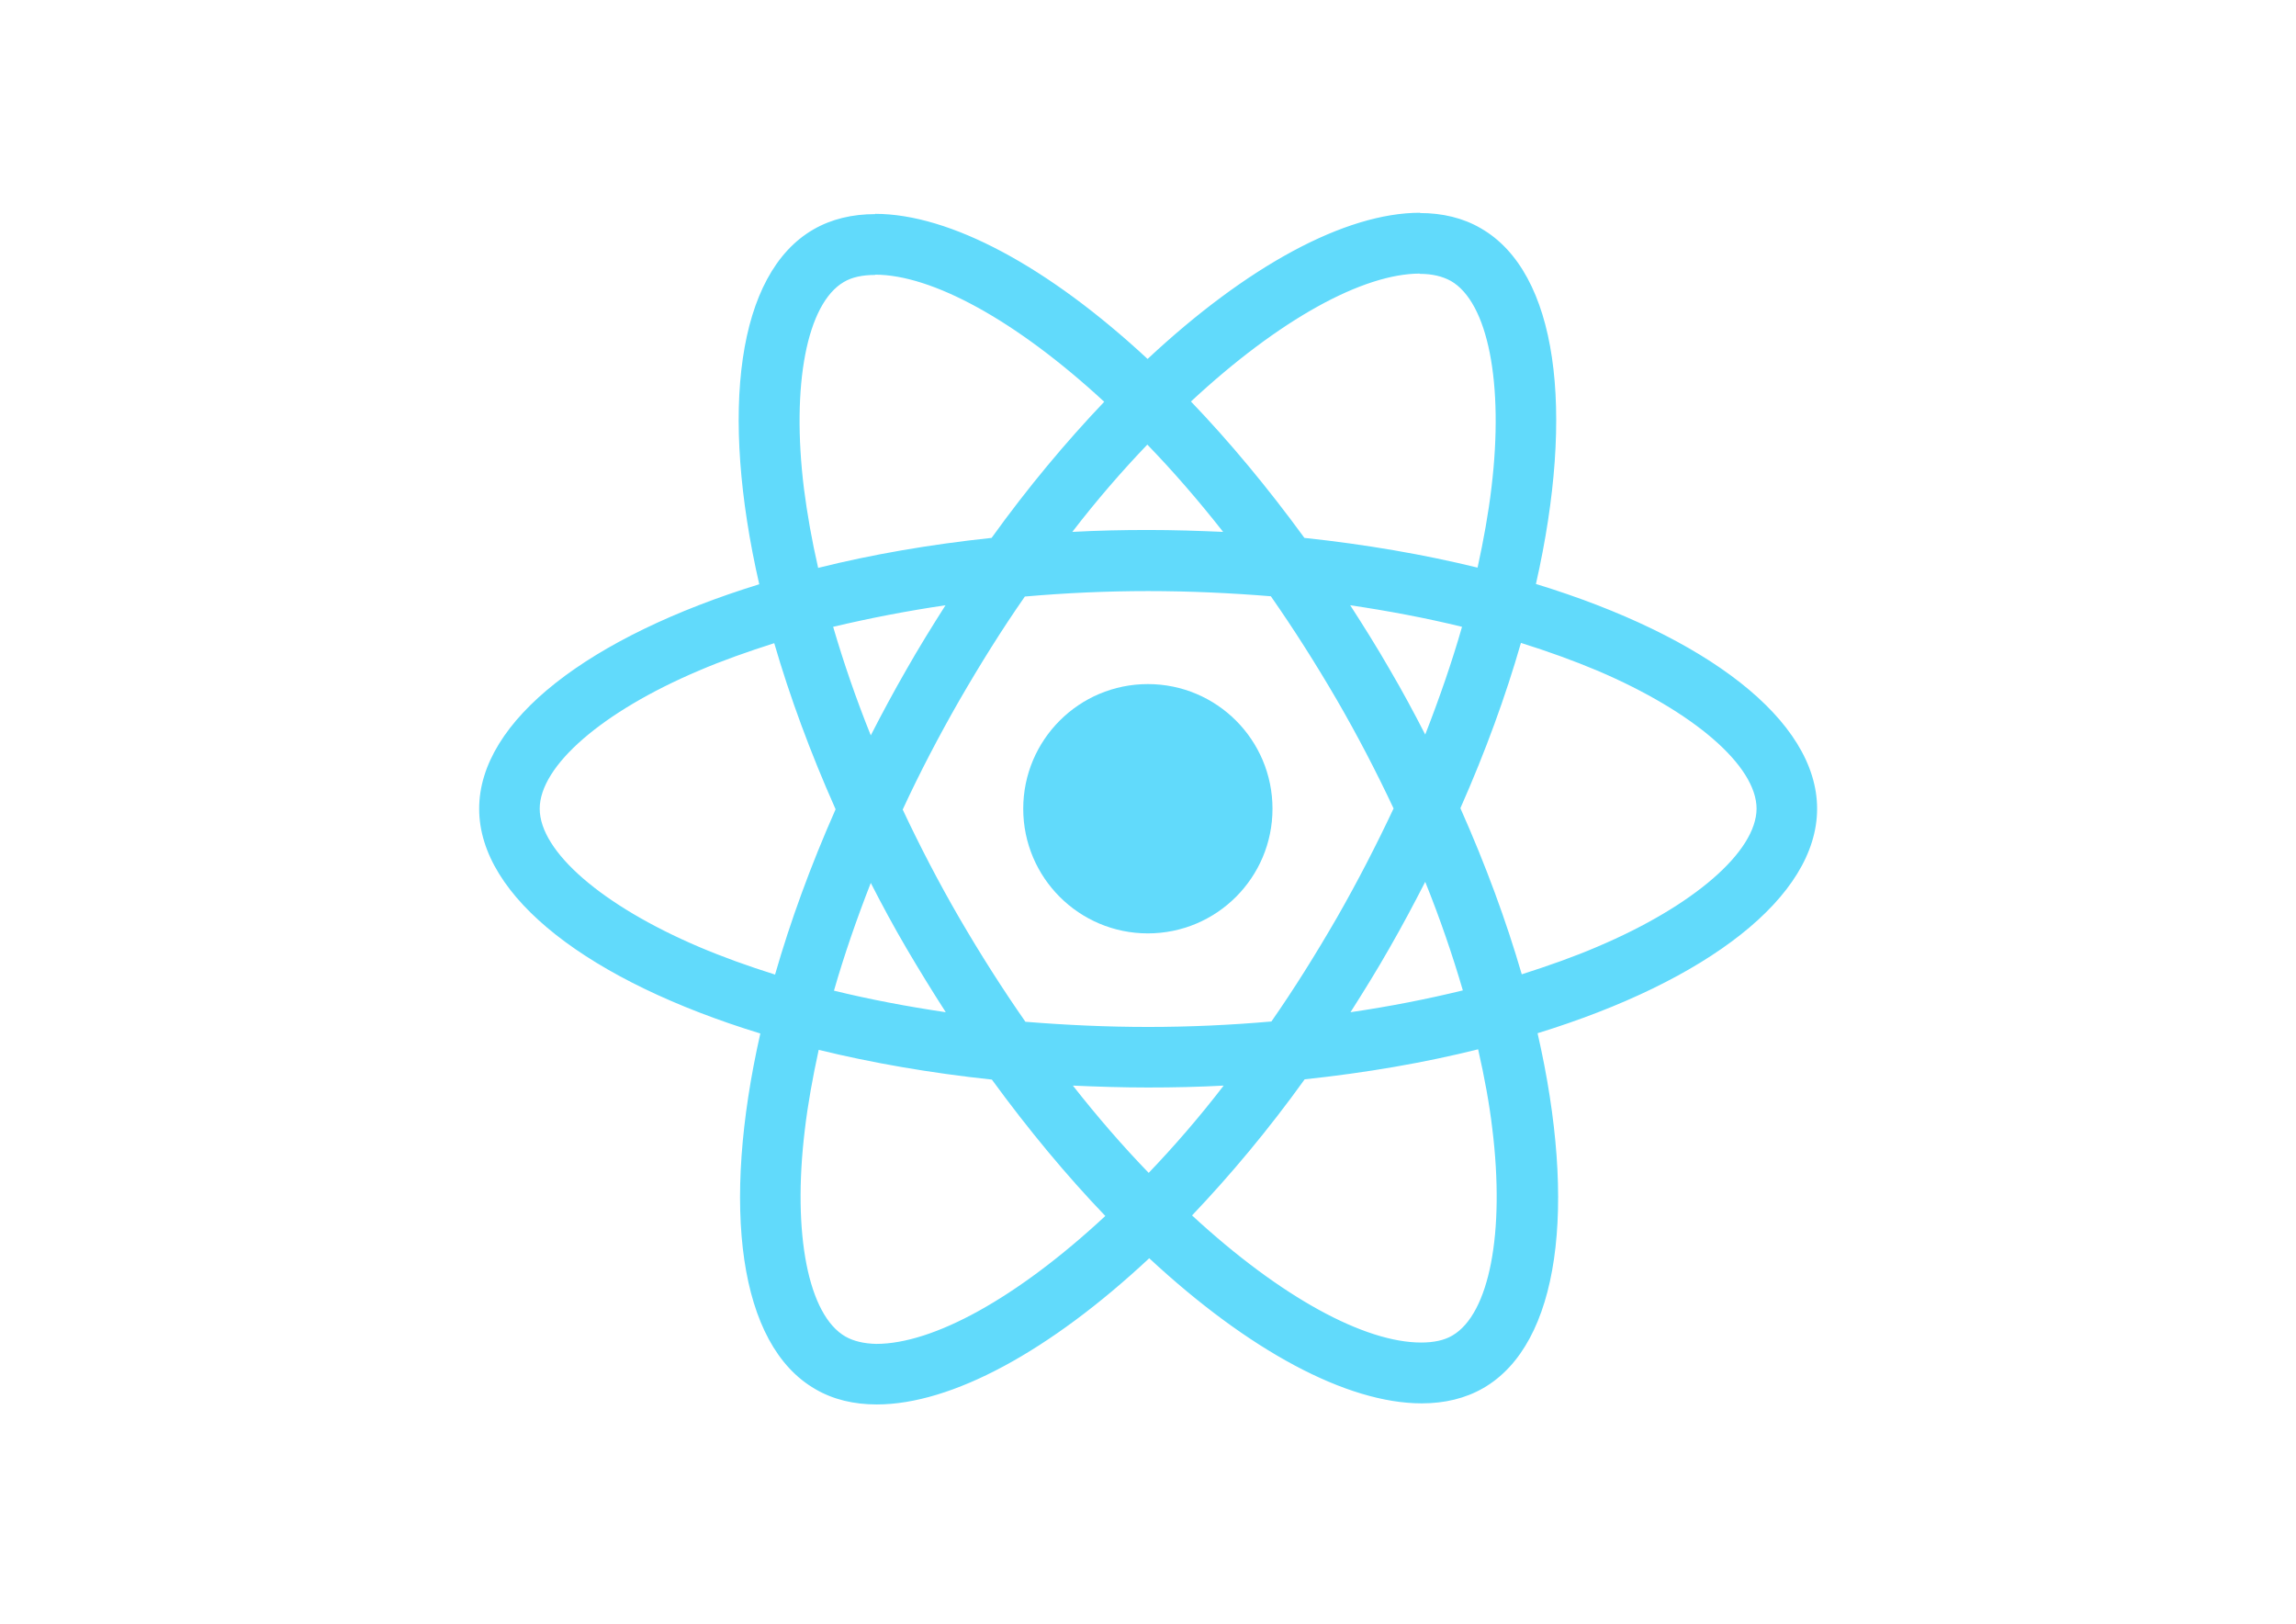
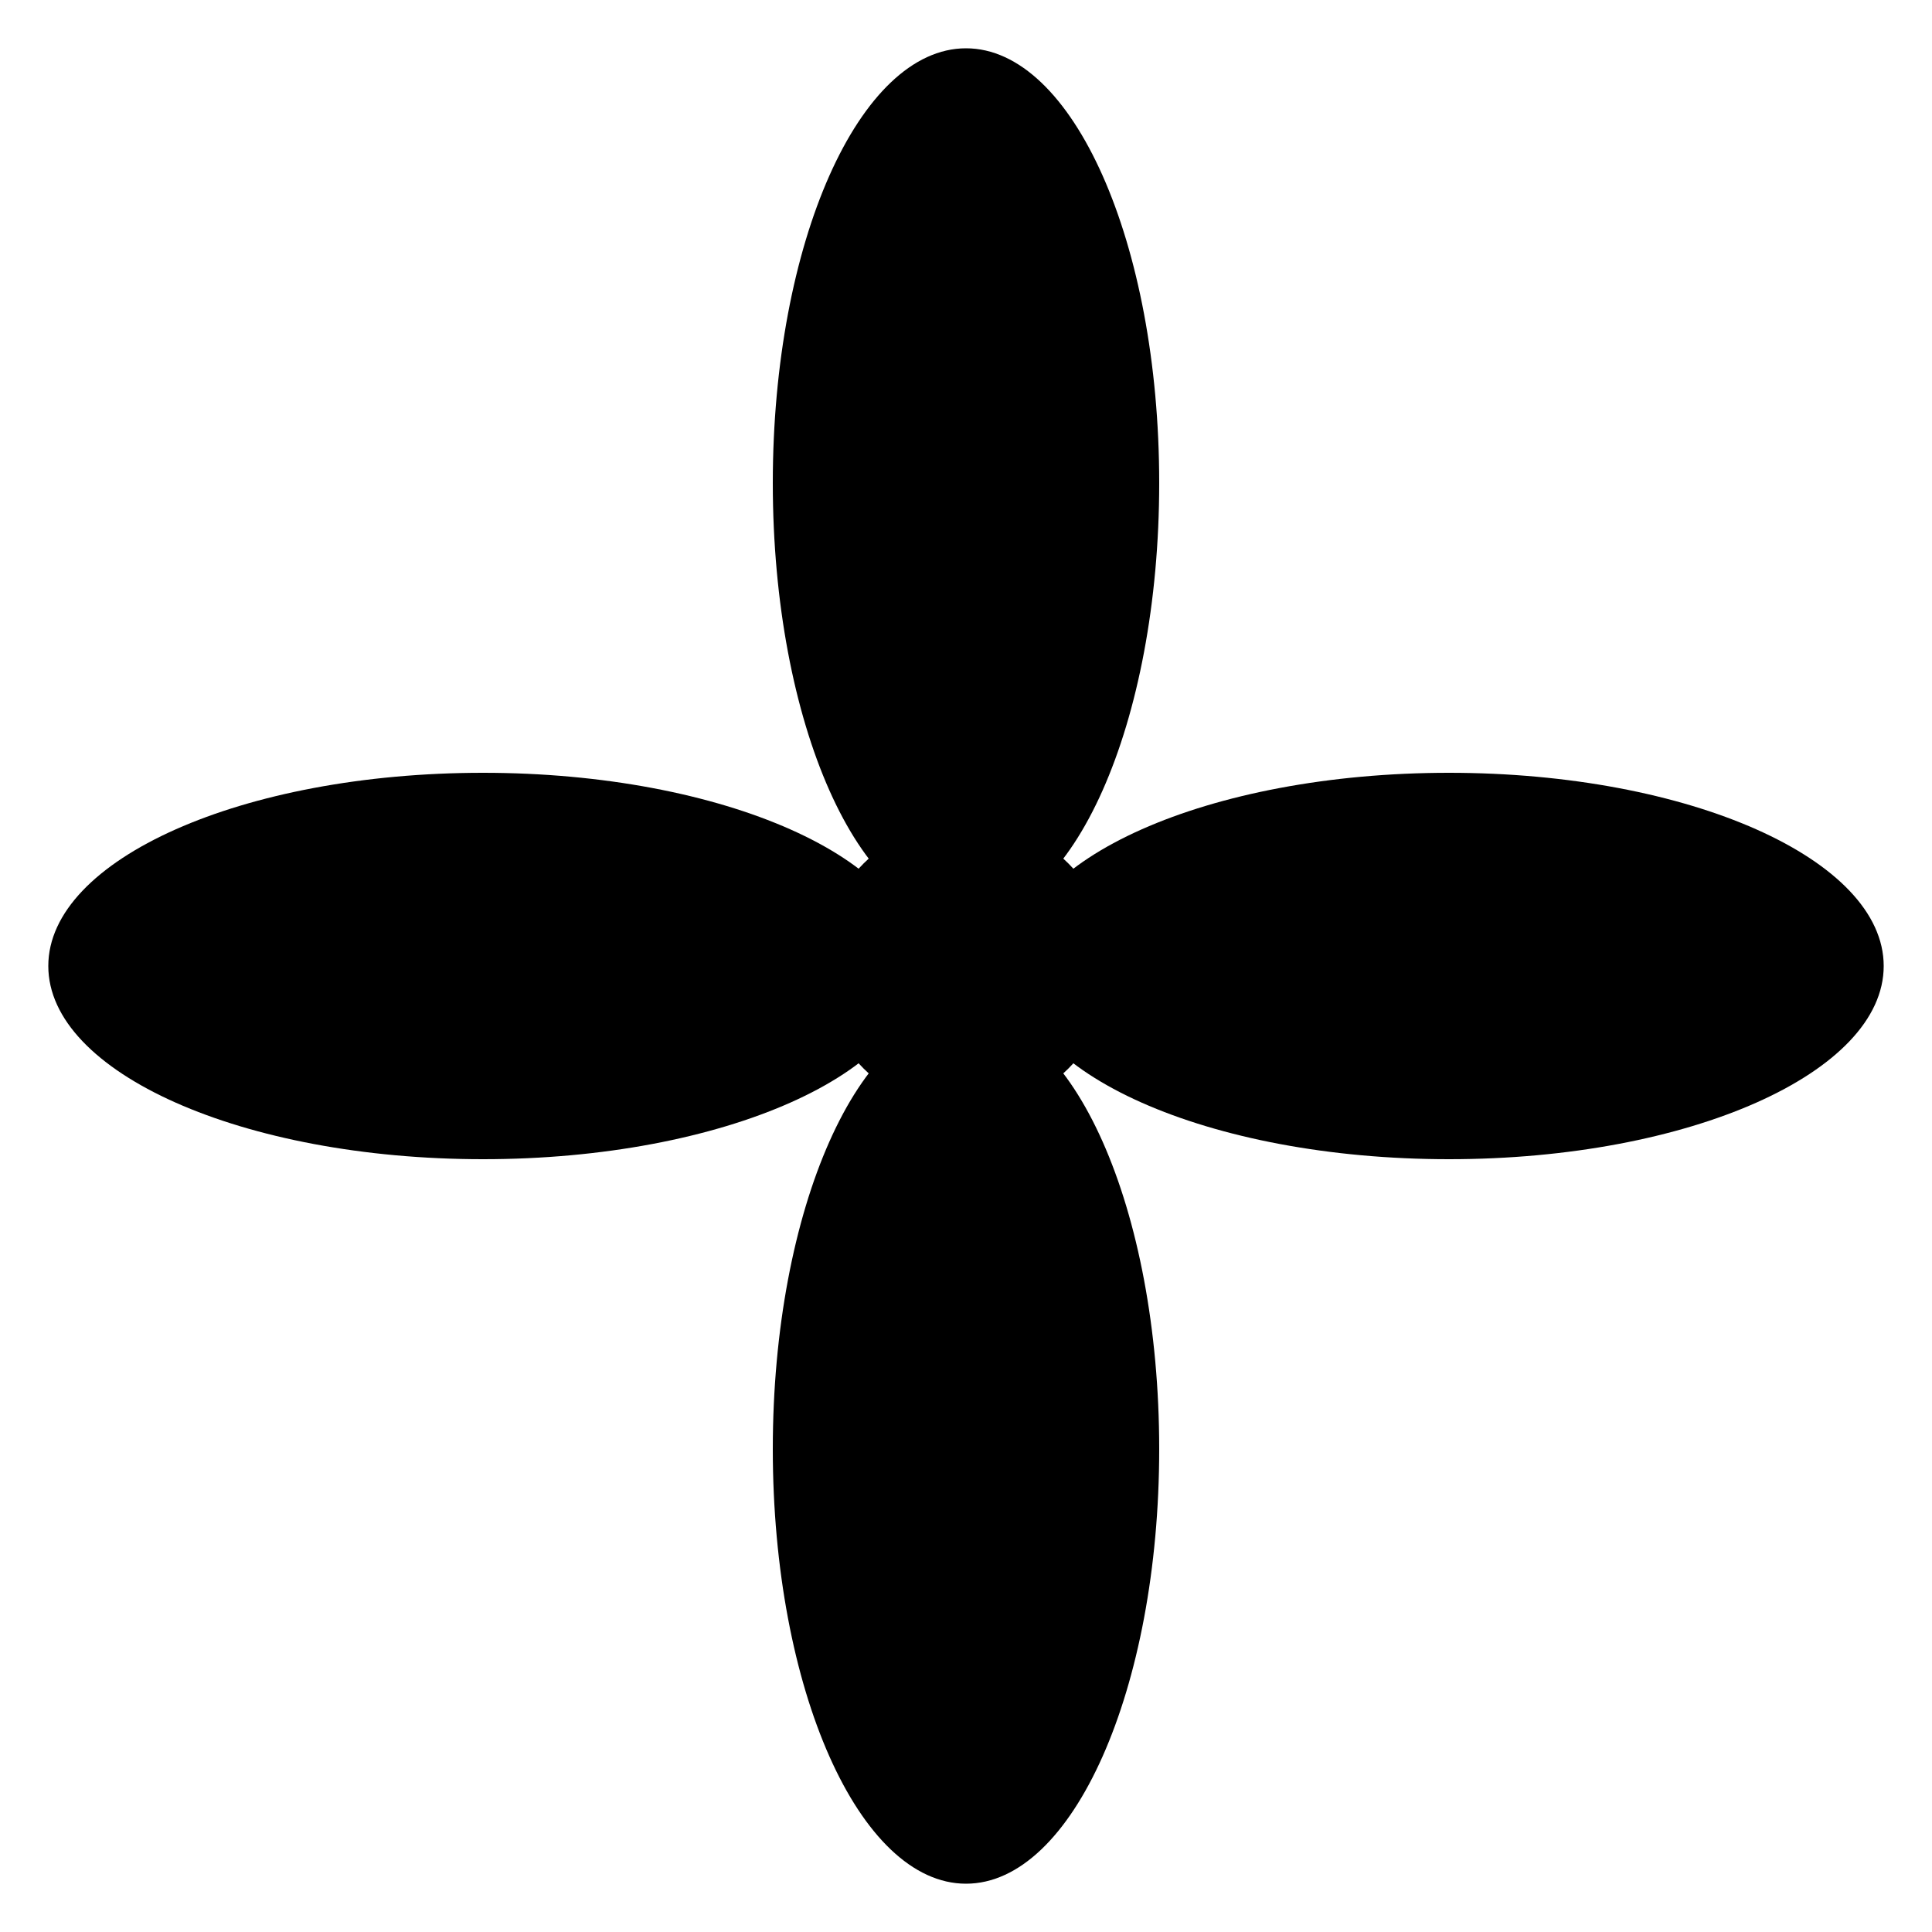
- <svg xmlns="http://www.w3.org/2000/svg" viewBox="0 0 841.9 595.3">
-   <g fill="#61DAFB">
-     <path d="M666.3 296.5c0-32.5-40.7-63.3-103.1-82.4 14.4-63.6 8-114.2-20.2-130.4-6.5-3.8-14.1-5.6-22.4-5.6v22.3c4.6 0 8.3.9 11.4 2.6 13.6 7.8 19.5 37.5 14.9 75.7-1.1 9.4-2.9 19.3-5.1 29.4-19.6-4.8-41-8.5-63.5-10.9-13.5-18.5-27.5-35.3-41.6-50 32.6-30.3 63.2-46.9 84-46.9V78c-27.5 0-63.5 19.6-99.9 53.6-36.4-33.8-72.4-53.2-99.9-53.2v22.3c20.7 0 51.4 16.5 84 46.6-14 14.7-28 31.4-41.3 49.9-22.6 2.4-44 6.1-63.6 11-2.3-10-4-19.7-5.2-29-4.7-38.2 1.1-67.9 14.6-75.8 3-1.8 6.9-2.6 11.5-2.6V78.5c-8.4 0-16 1.8-22.6 5.6-28.1 16.2-34.4 66.7-19.9 130.1-62.2 19.2-102.7 49.9-102.7 82.3 0 32.5 40.7 63.3 103.1 82.4-14.4 63.6-8 114.2 20.2 130.4 6.5 3.8 14.1 5.6 22.5 5.6 27.5 0 63.5-19.6 99.9-53.6 36.4 33.8 72.4 53.2 99.9 53.2 8.4 0 16-1.8 22.6-5.6 28.1-16.2 34.4-66.7 19.9-130.1 62-19.1 102.5-49.9 102.5-82.3zm-130.2-66.7c-3.7 12.9-8.3 26.2-13.5 39.5-4.1-8-8.4-16-13.1-24-4.6-8-9.5-15.8-14.4-23.4 14.2 2.1 27.9 4.7 41 7.9zm-45.8 106.5c-7.8 13.5-15.8 26.3-24.1 38.2-14.9 1.3-30 2-45.2 2-15.1 0-30.2-.7-45-1.9-8.3-11.9-16.4-24.6-24.2-38-7.6-13.1-14.5-26.4-20.8-39.8 6.2-13.4 13.2-26.8 20.7-39.9 7.8-13.5 15.8-26.3 24.1-38.2 14.9-1.3 30-2 45.2-2 15.1 0 30.2.7 45 1.9 8.3 11.9 16.4 24.6 24.2 38 7.6 13.1 14.5 26.4 20.8 39.8-6.3 13.4-13.2 26.8-20.7 39.9zm32.3-13c5.4 13.4 10 26.8 13.8 39.8-13.1 3.2-26.9 5.9-41.2 8 4.9-7.7 9.8-15.6 14.4-23.7 4.6-8 8.9-16.1 13-24.1zM421.2 430c-9.3-9.6-18.6-20.3-27.8-32 9 .4 18.2.7 27.5.7 9.4 0 18.7-.2 27.8-.7-9 11.7-18.3 22.4-27.5 32zm-74.4-58.9c-14.2-2.1-27.9-4.7-41-7.9 3.7-12.9 8.3-26.2 13.5-39.5 4.1 8 8.4 16 13.1 24 4.7 8 9.5 15.8 14.4 23.4zM420.7 163c9.3 9.6 18.6 20.3 27.8 32-9-.4-18.2-.7-27.5-.7-9.4 0-18.7.2-27.8.7 9-11.7 18.3-22.4 27.5-32zm-74 58.9c-4.9 7.7-9.8 15.6-14.4 23.7-4.6 8-8.9 16-13 24-5.4-13.4-10-26.8-13.8-39.8 13.1-3.1 26.9-5.8 41.2-7.9zm-90.5 125.2c-35.4-15.1-58.3-34.9-58.3-50.6 0-15.7 22.9-35.6 58.3-50.6 8.6-3.7 18-7 27.7-10.1 5.7 19.6 13.2 40 22.5 60.9-9.2 20.8-16.6 41.1-22.2 60.6-9.9-3.1-19.3-6.5-28-10.2zM310 490c-13.6-7.8-19.5-37.5-14.9-75.7 1.1-9.4 2.9-19.3 5.1-29.4 19.6 4.8 41 8.5 63.5 10.9 13.5 18.5 27.5 35.3 41.6 50-32.6 30.3-63.2 46.9-84 46.9-4.5-.1-8.3-1-11.3-2.7zm237.2-76.2c4.7 38.2-1.1 67.9-14.6 75.8-3 1.8-6.9 2.6-11.5 2.6-20.7 0-51.4-16.5-84-46.6 14-14.7 28-31.4 41.3-49.9 22.6-2.4 44-6.1 63.6-11 2.3 10.1 4.1 19.8 5.2 29.1zm38.5-66.7c-8.6 3.7-18 7-27.7 10.1-5.7-19.6-13.2-40-22.5-60.9 9.2-20.8 16.6-41.1 22.2-60.6 9.9 3.1 19.3 6.5 28.1 10.2 35.4 15.1 58.3 34.9 58.3 50.6-.1 15.7-23 35.6-58.4 50.6zM320.8 78.4z" />
-     <circle cx="420.9" cy="296.5" r="45.7" />
-     <path d="M520.5 78.1z" />
-   </g>
+ <svg xmlns="http://www.w3.org/2000/svg" viewBox="0 0 200 200" width="200" height="200">
+   <circle cx="100" cy="100" r="15" fill="#000" />
+   <ellipse cx="100" cy="50" rx="20" ry="45" fill="#000" />
+   <ellipse cx="100" cy="150" rx="20" ry="45" fill="#000" />
+   <ellipse cx="50" cy="100" rx="45" ry="20" fill="#000" />
+   <ellipse cx="150" cy="100" rx="45" ry="20" fill="#000" />
</svg>
